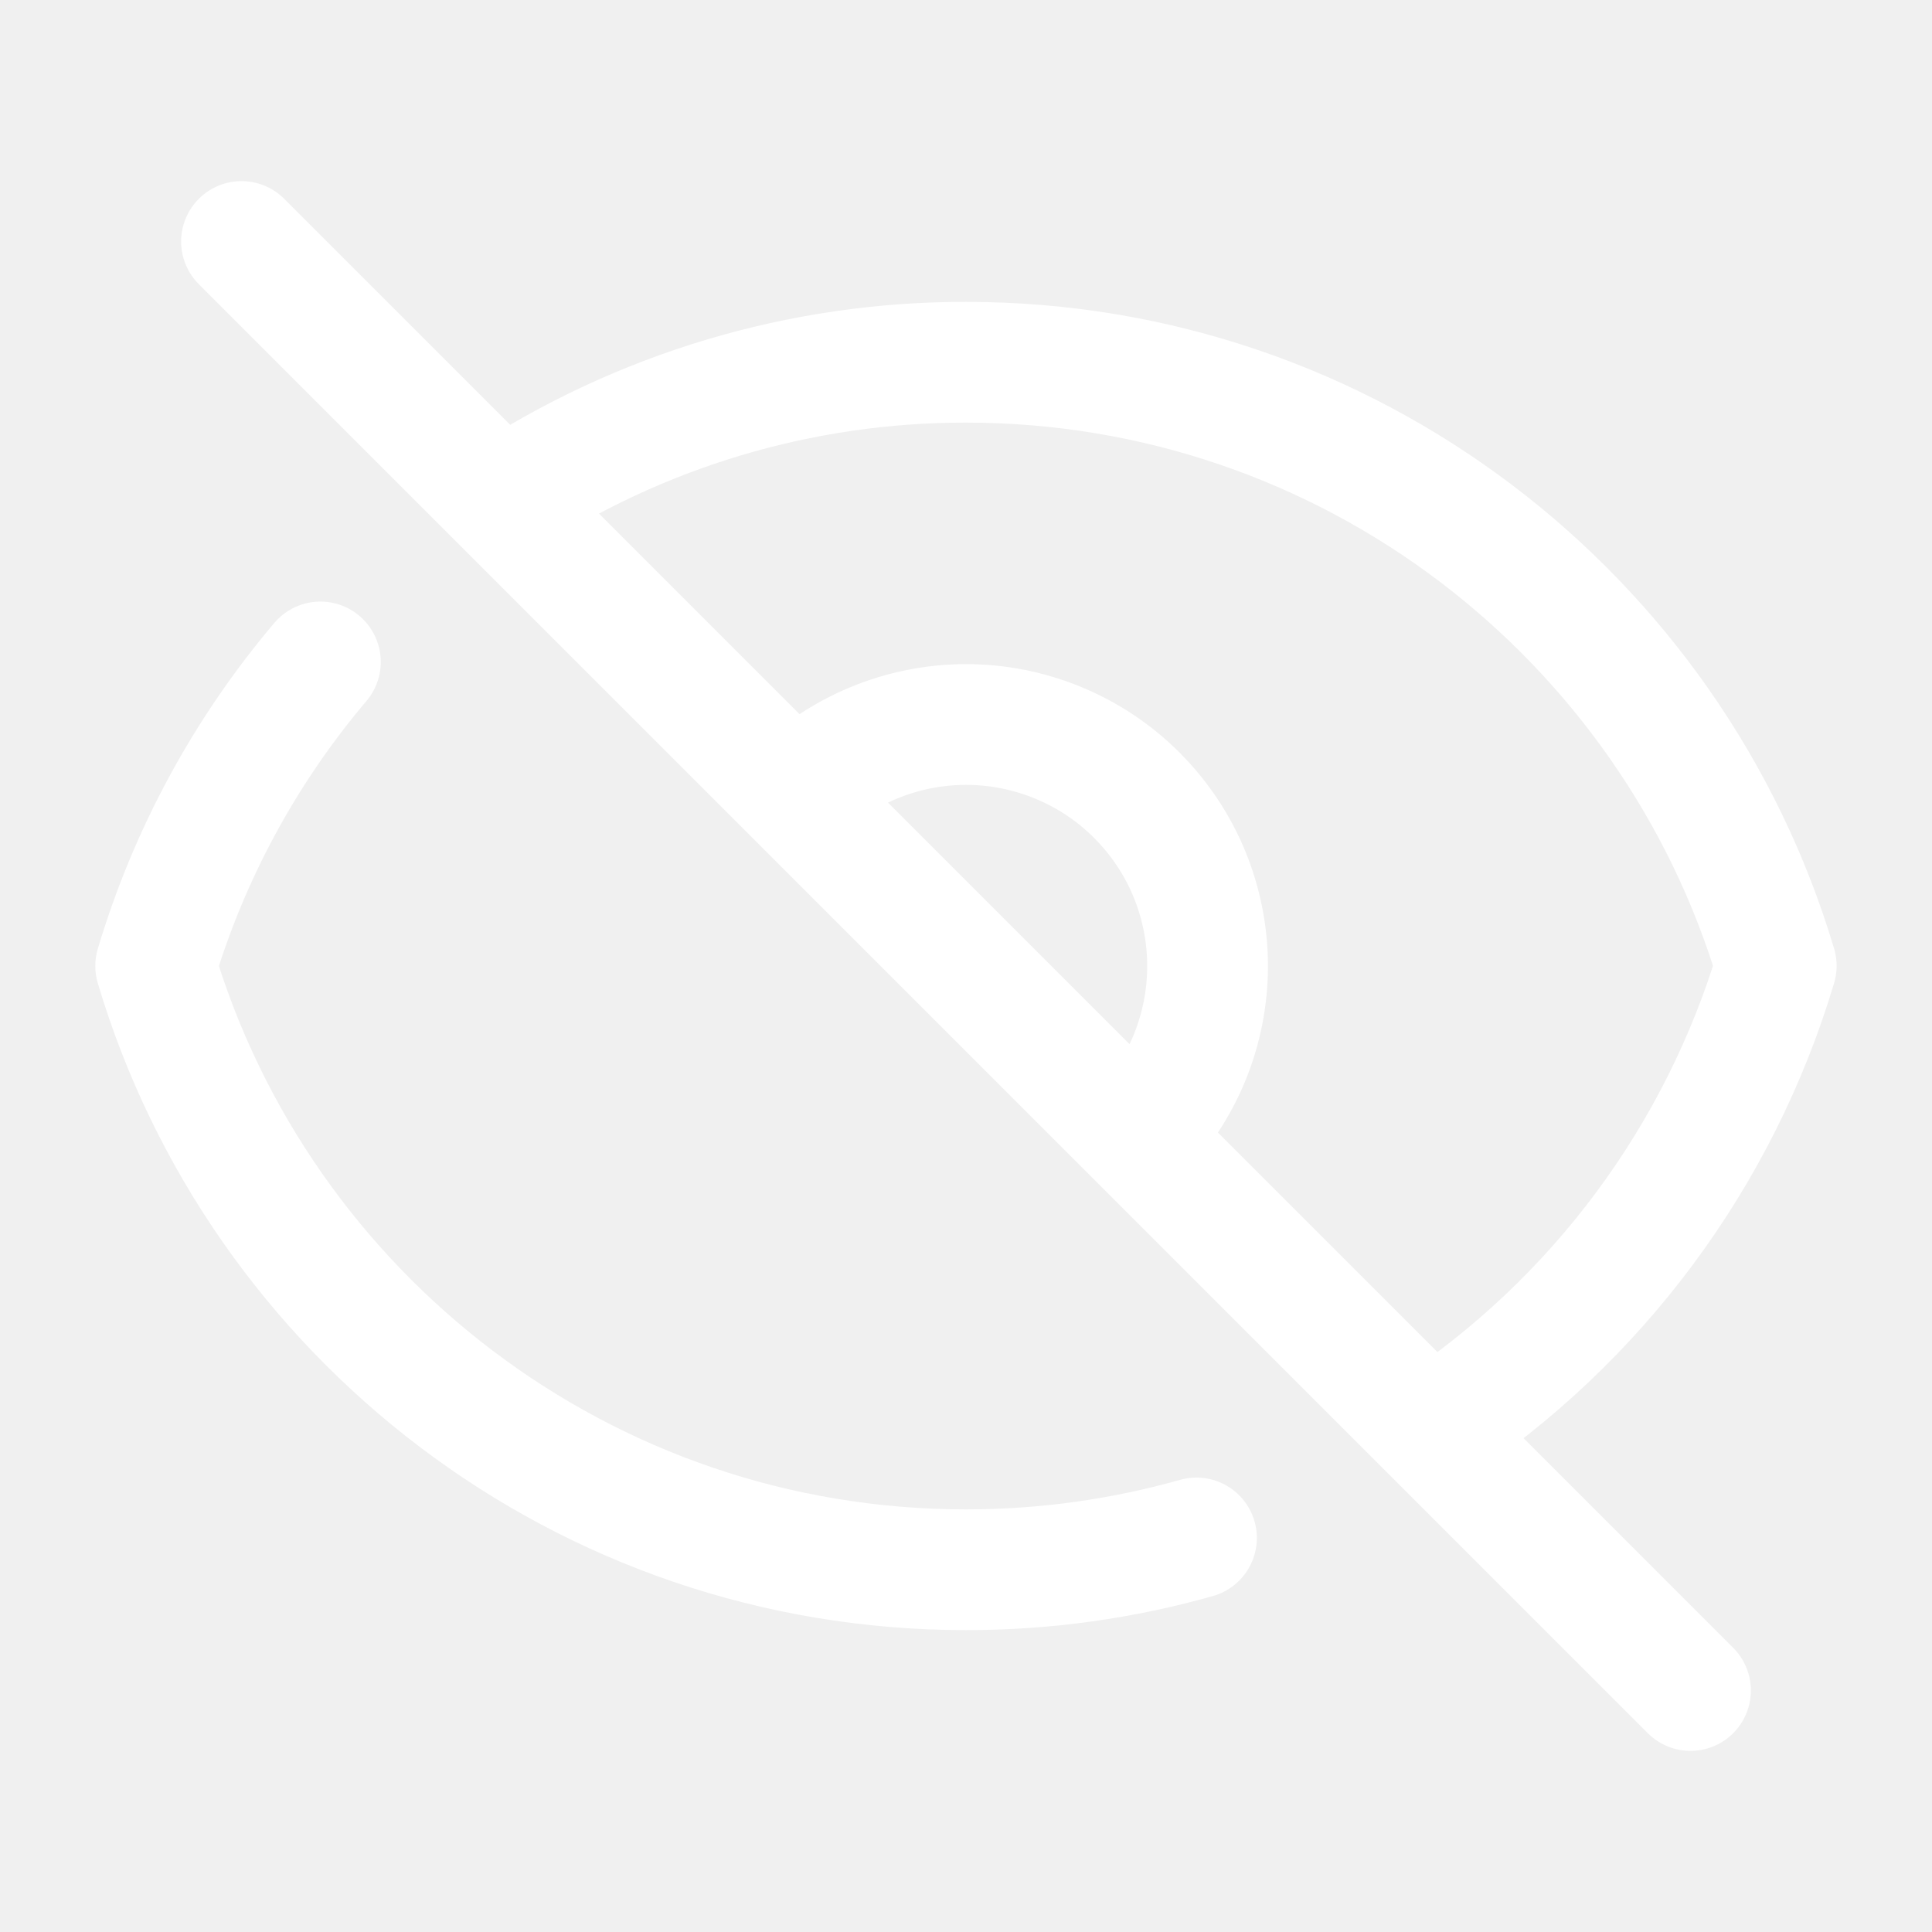
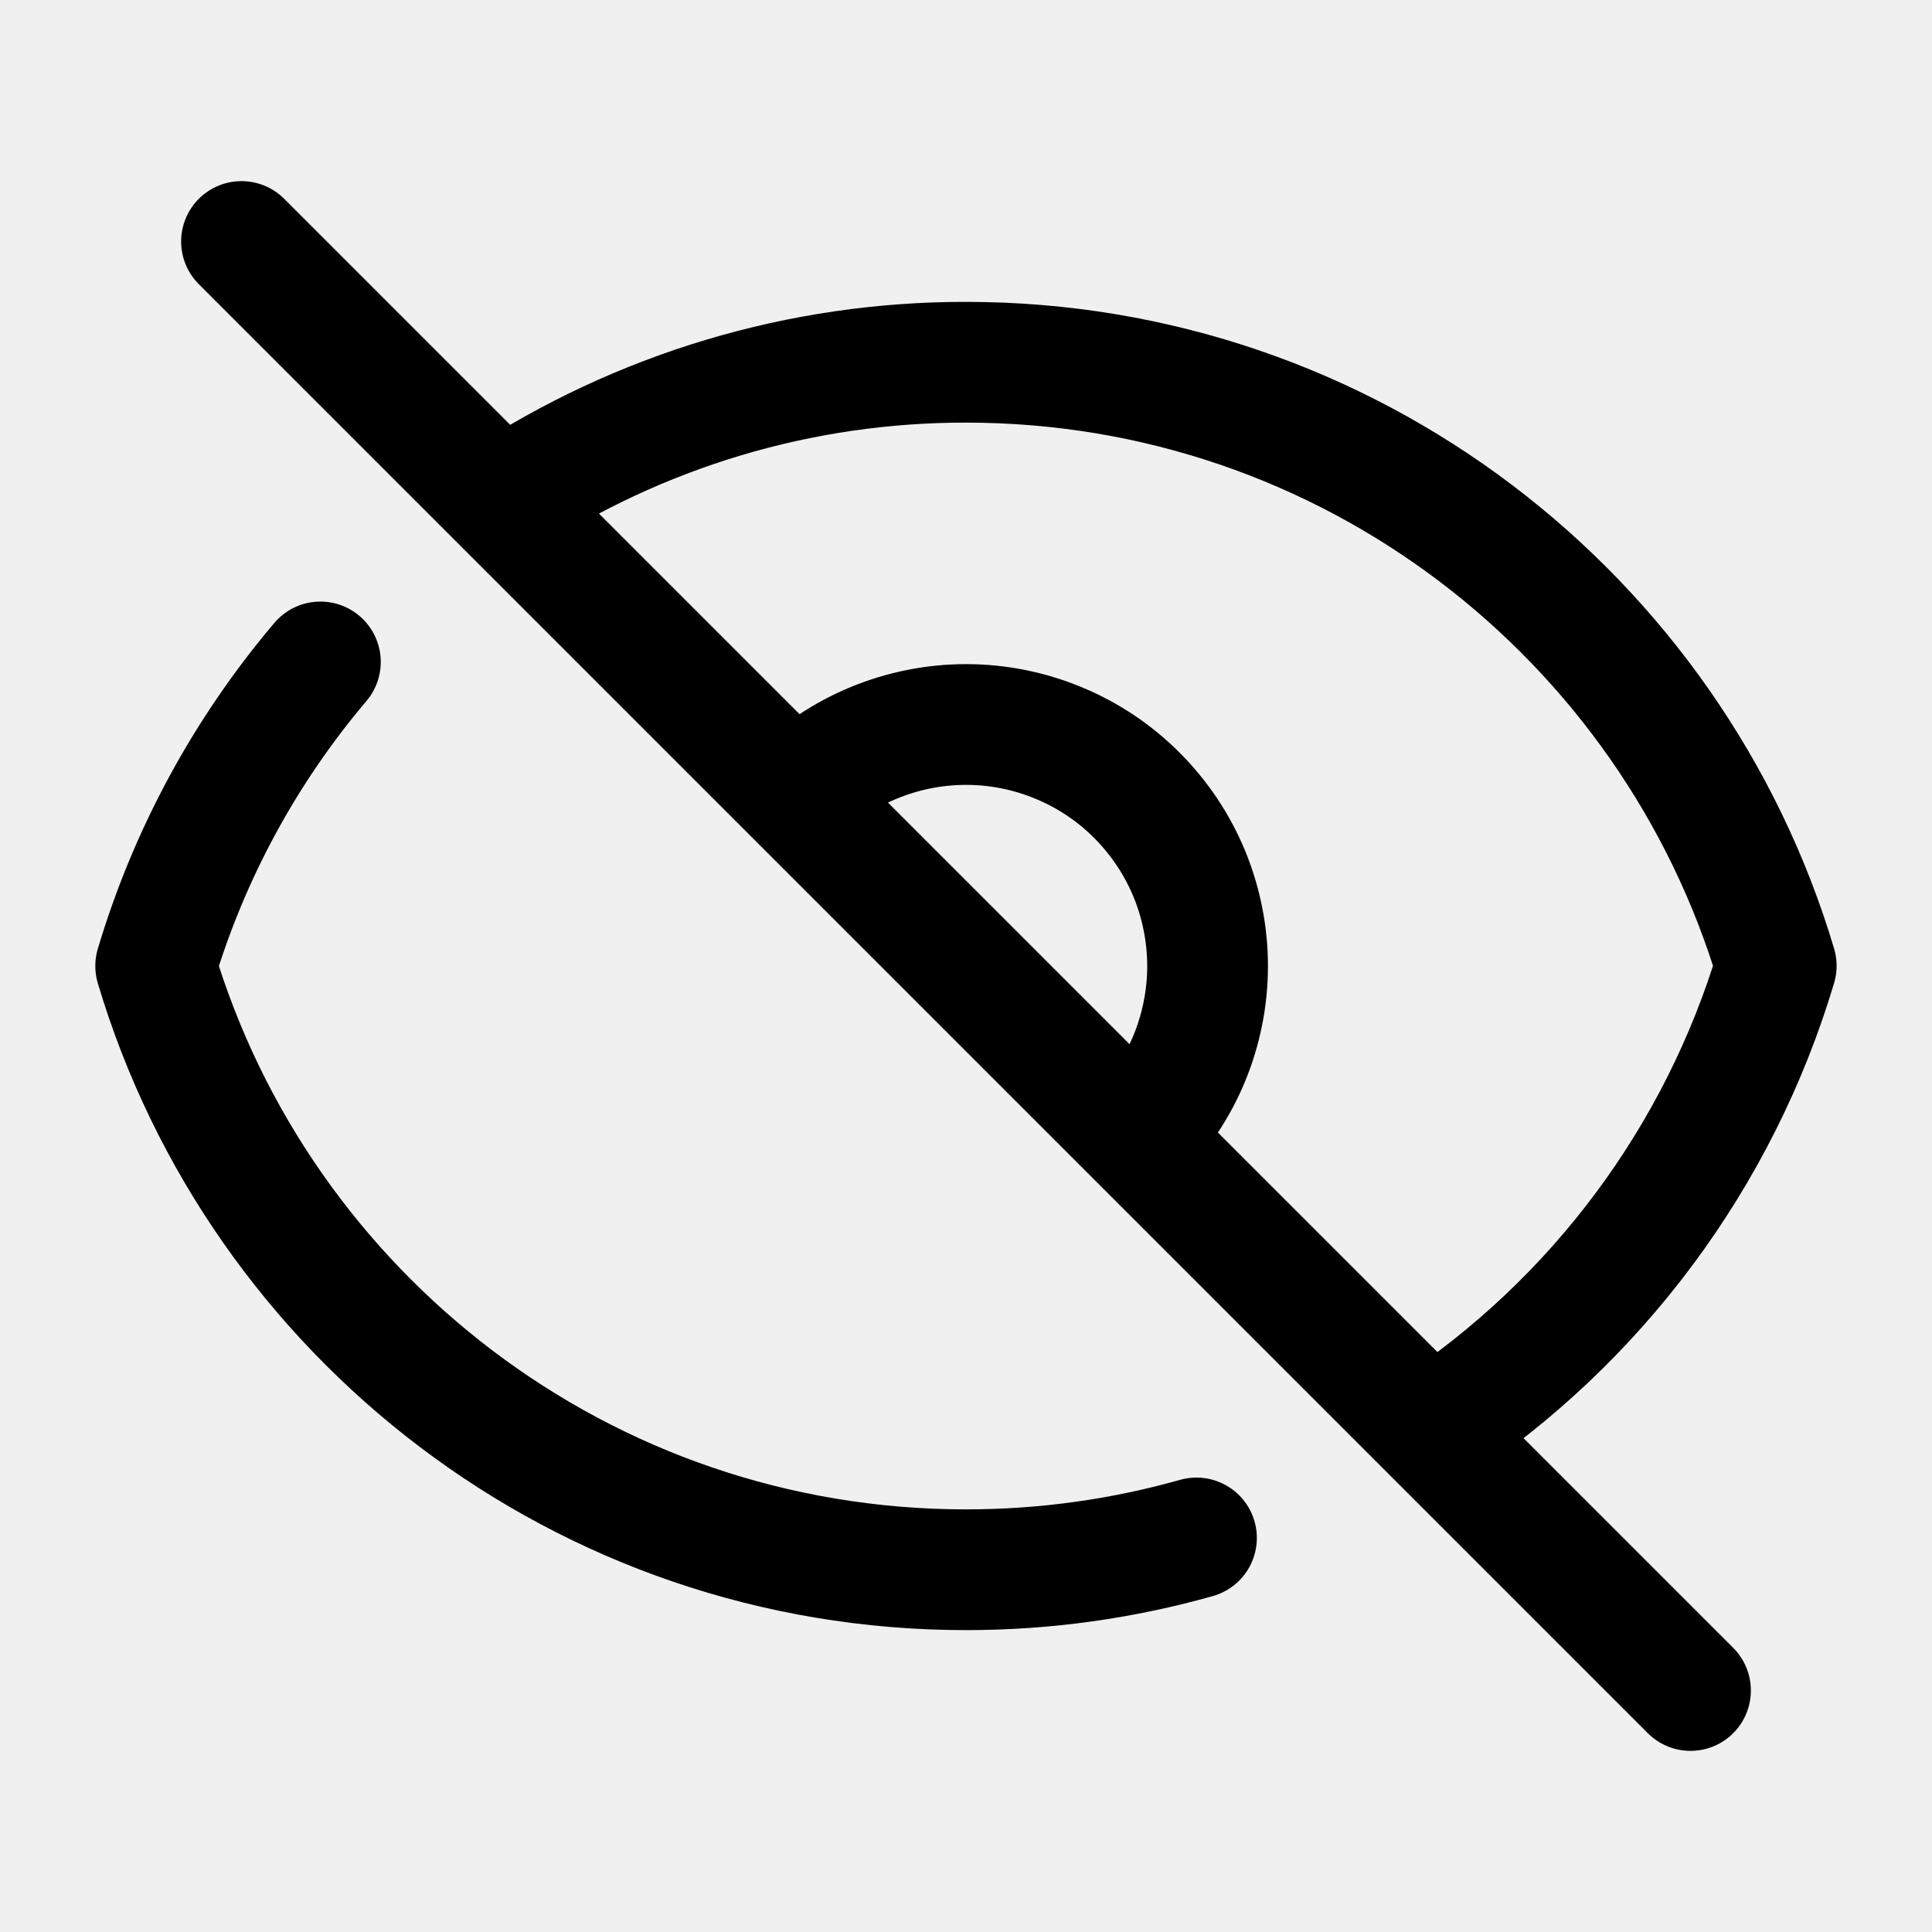
<svg xmlns="http://www.w3.org/2000/svg" width="24" height="24" viewBox="0 0 24 24" fill="none">
-   <path d="M3.98 8.223C3.045 9.327 2.348 10.613 1.934 12C3.226 16.338 7.244 19.5 12 19.5C12.993 19.5 13.953 19.362 14.863 19.105M6.228 6.228C7.941 5.098 9.948 4.497 12 4.5C16.756 4.5 20.773 7.662 22.065 11.998C21.357 14.367 19.837 16.412 17.772 17.772M6.228 6.228L3 3M6.228 6.228L9.878 9.878M17.772 17.772L21 21M17.772 17.772L14.122 14.122C14.401 13.843 14.622 13.513 14.773 13.149C14.923 12.785 15.001 12.395 15.001 12.001C15.001 11.607 14.923 11.216 14.773 10.852C14.622 10.488 14.401 10.158 14.122 9.879C13.844 9.6 13.513 9.379 13.149 9.229C12.785 9.078 12.395 9 12.001 9C11.607 9 11.216 9.078 10.852 9.229C10.488 9.379 10.158 9.6 9.879 9.879M14.121 14.121L9.88 9.88" stroke="white" stroke-width="1.5" stroke-linecap="round" stroke-linejoin="round" />
+   <path d="M3.98 8.223C3.045 9.327 2.348 10.613 1.934 12C3.226 16.338 7.244 19.5 12 19.5C12.993 19.5 13.953 19.362 14.863 19.105M6.228 6.228C7.941 5.098 9.948 4.497 12 4.5C16.756 4.5 20.773 7.662 22.065 11.998C21.357 14.367 19.837 16.412 17.772 17.772M6.228 6.228L3 3M6.228 6.228L9.878 9.878M17.772 17.772L21 21M17.772 17.772L14.122 14.122C14.401 13.843 14.622 13.513 14.773 13.149C14.923 12.785 15.001 12.395 15.001 12.001C15.001 11.607 14.923 11.216 14.773 10.852C14.622 10.488 14.401 10.158 14.122 9.879C13.844 9.6 13.513 9.379 13.149 9.229C12.785 9.078 12.395 9 12.001 9C11.607 9 11.216 9.078 10.852 9.229C10.488 9.379 10.158 9.6 9.879 9.879M14.121 14.121L9.88 9.88" stroke="currentColor" stroke-width="1.5" stroke-linecap="round" stroke-linejoin="round" />
</svg>
